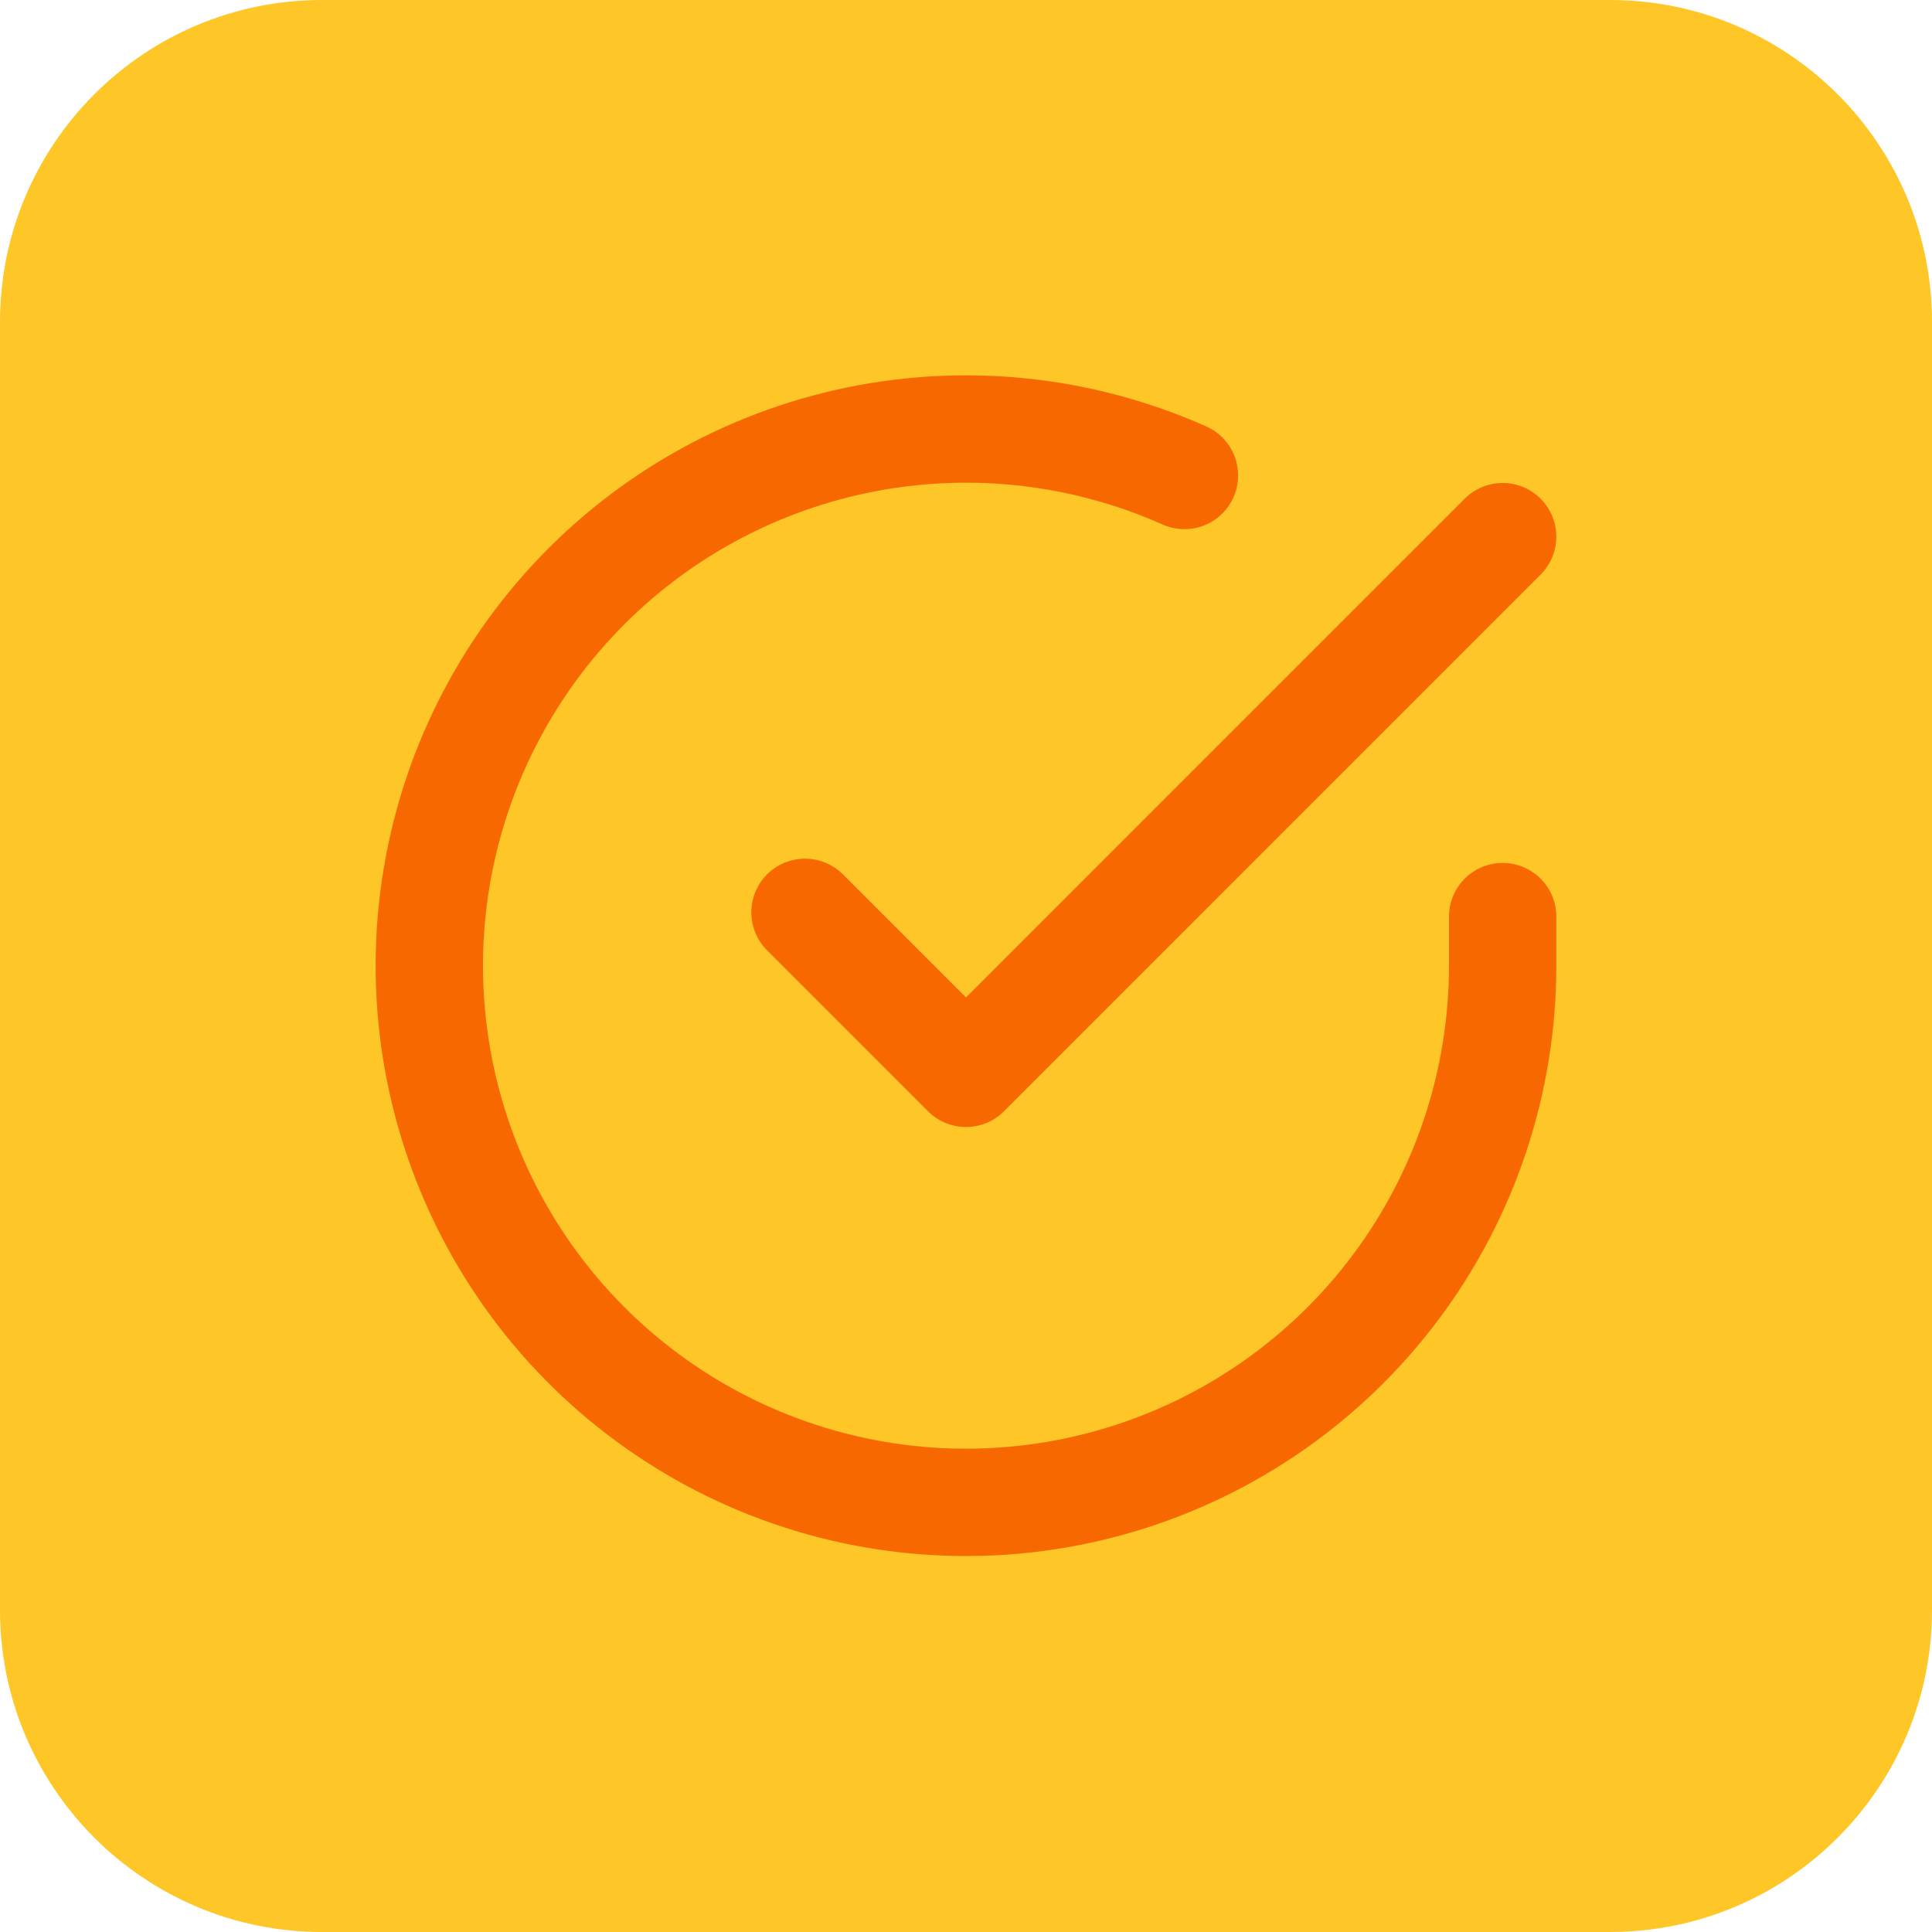
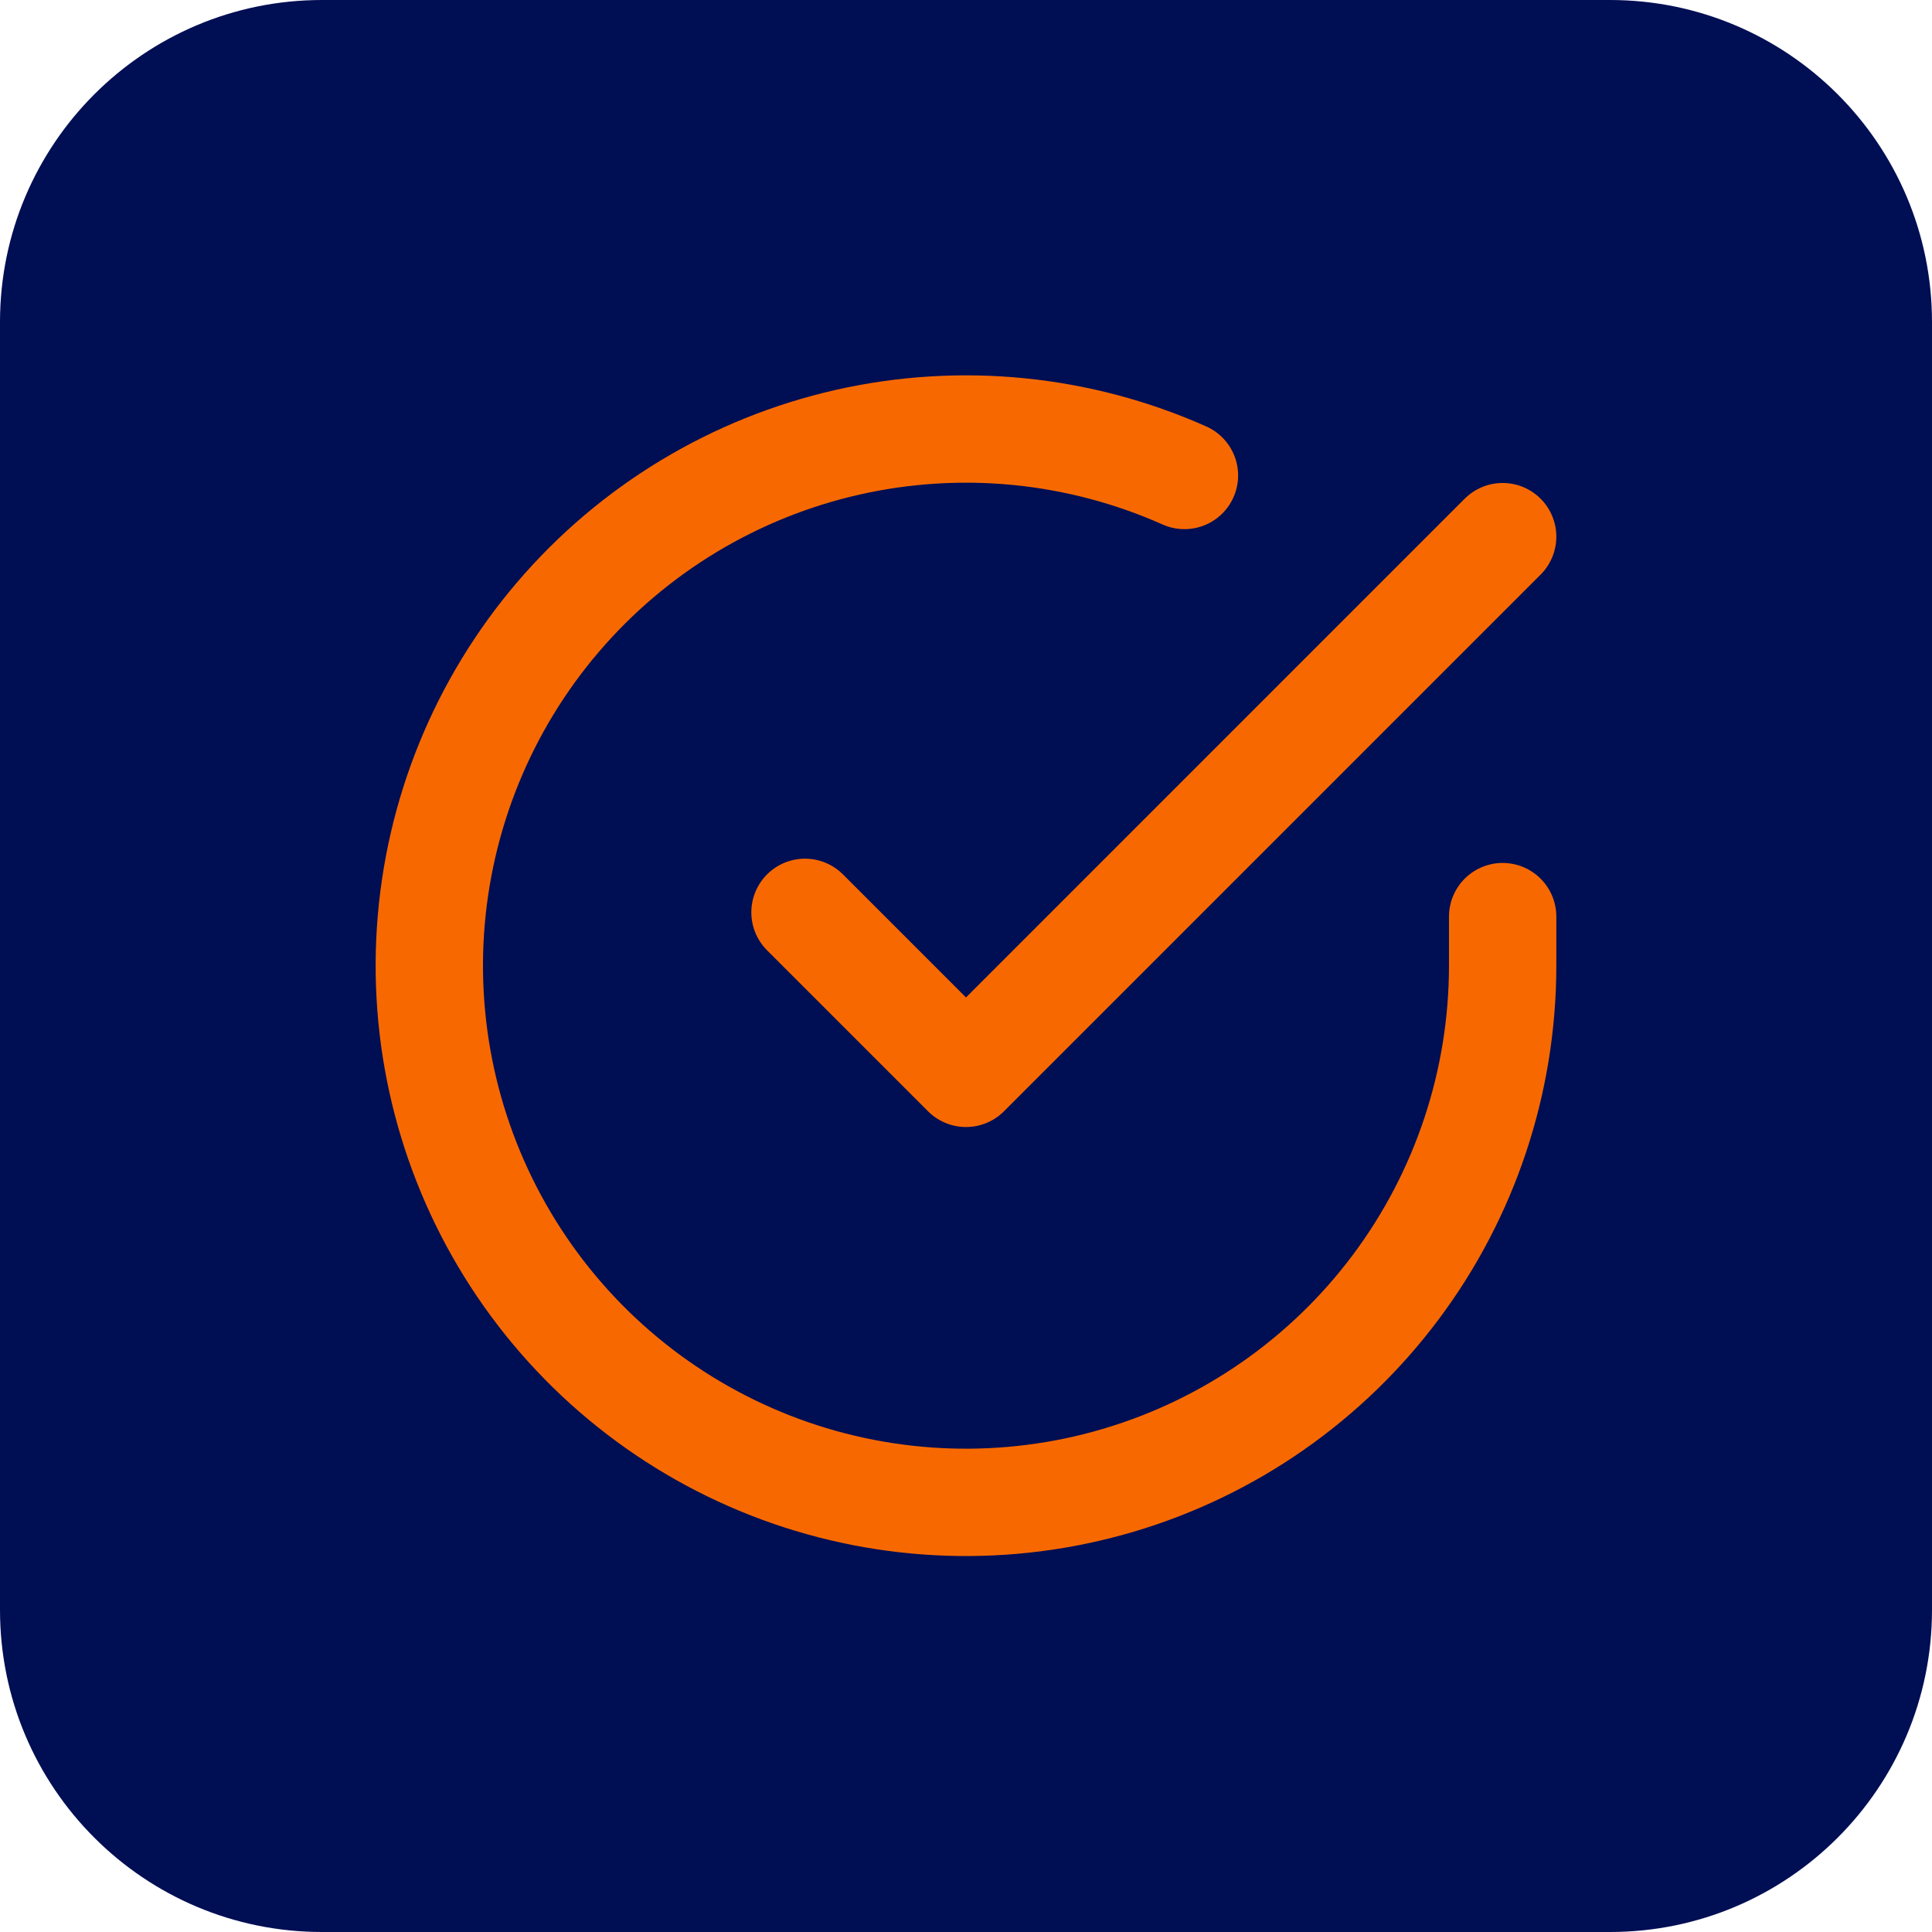
<svg xmlns="http://www.w3.org/2000/svg" width="48" height="48" viewBox="0 0 48 48" fill="none">
-   <path d="M0 8C0 3.582 3.582 0 8 0H40C44.418 0 48 3.582 48 8V40C48 44.418 44.418 48 40 48H8C3.582 48 0 44.418 0 40V8Z" fill="#FFC627" />
+   <path d="M0 8C0 3.582 3.582 0 8 0H40C44.418 0 48 3.582 48 8V40C48 44.418 44.418 48 40 48H8C3.582 48 0 44.418 0 40V8Z" fill="#000E54" />
  <path d="M37.333 22.773V24C37.331 26.875 36.401 29.673 34.679 31.976C32.957 34.279 30.538 35.964 27.78 36.779C25.023 37.594 22.076 37.496 19.379 36.5C16.682 35.503 14.379 33.662 12.815 31.25C11.249 28.837 10.506 25.984 10.695 23.115C10.885 20.246 11.996 17.515 13.864 15.33C15.732 13.144 18.257 11.621 21.061 10.987C23.866 10.353 26.8 10.643 29.427 11.813M20 22.667L24 26.667L37.333 13.333" stroke="#F76900" stroke-width="2.667" stroke-linecap="round" stroke-linejoin="round" />
</svg>
